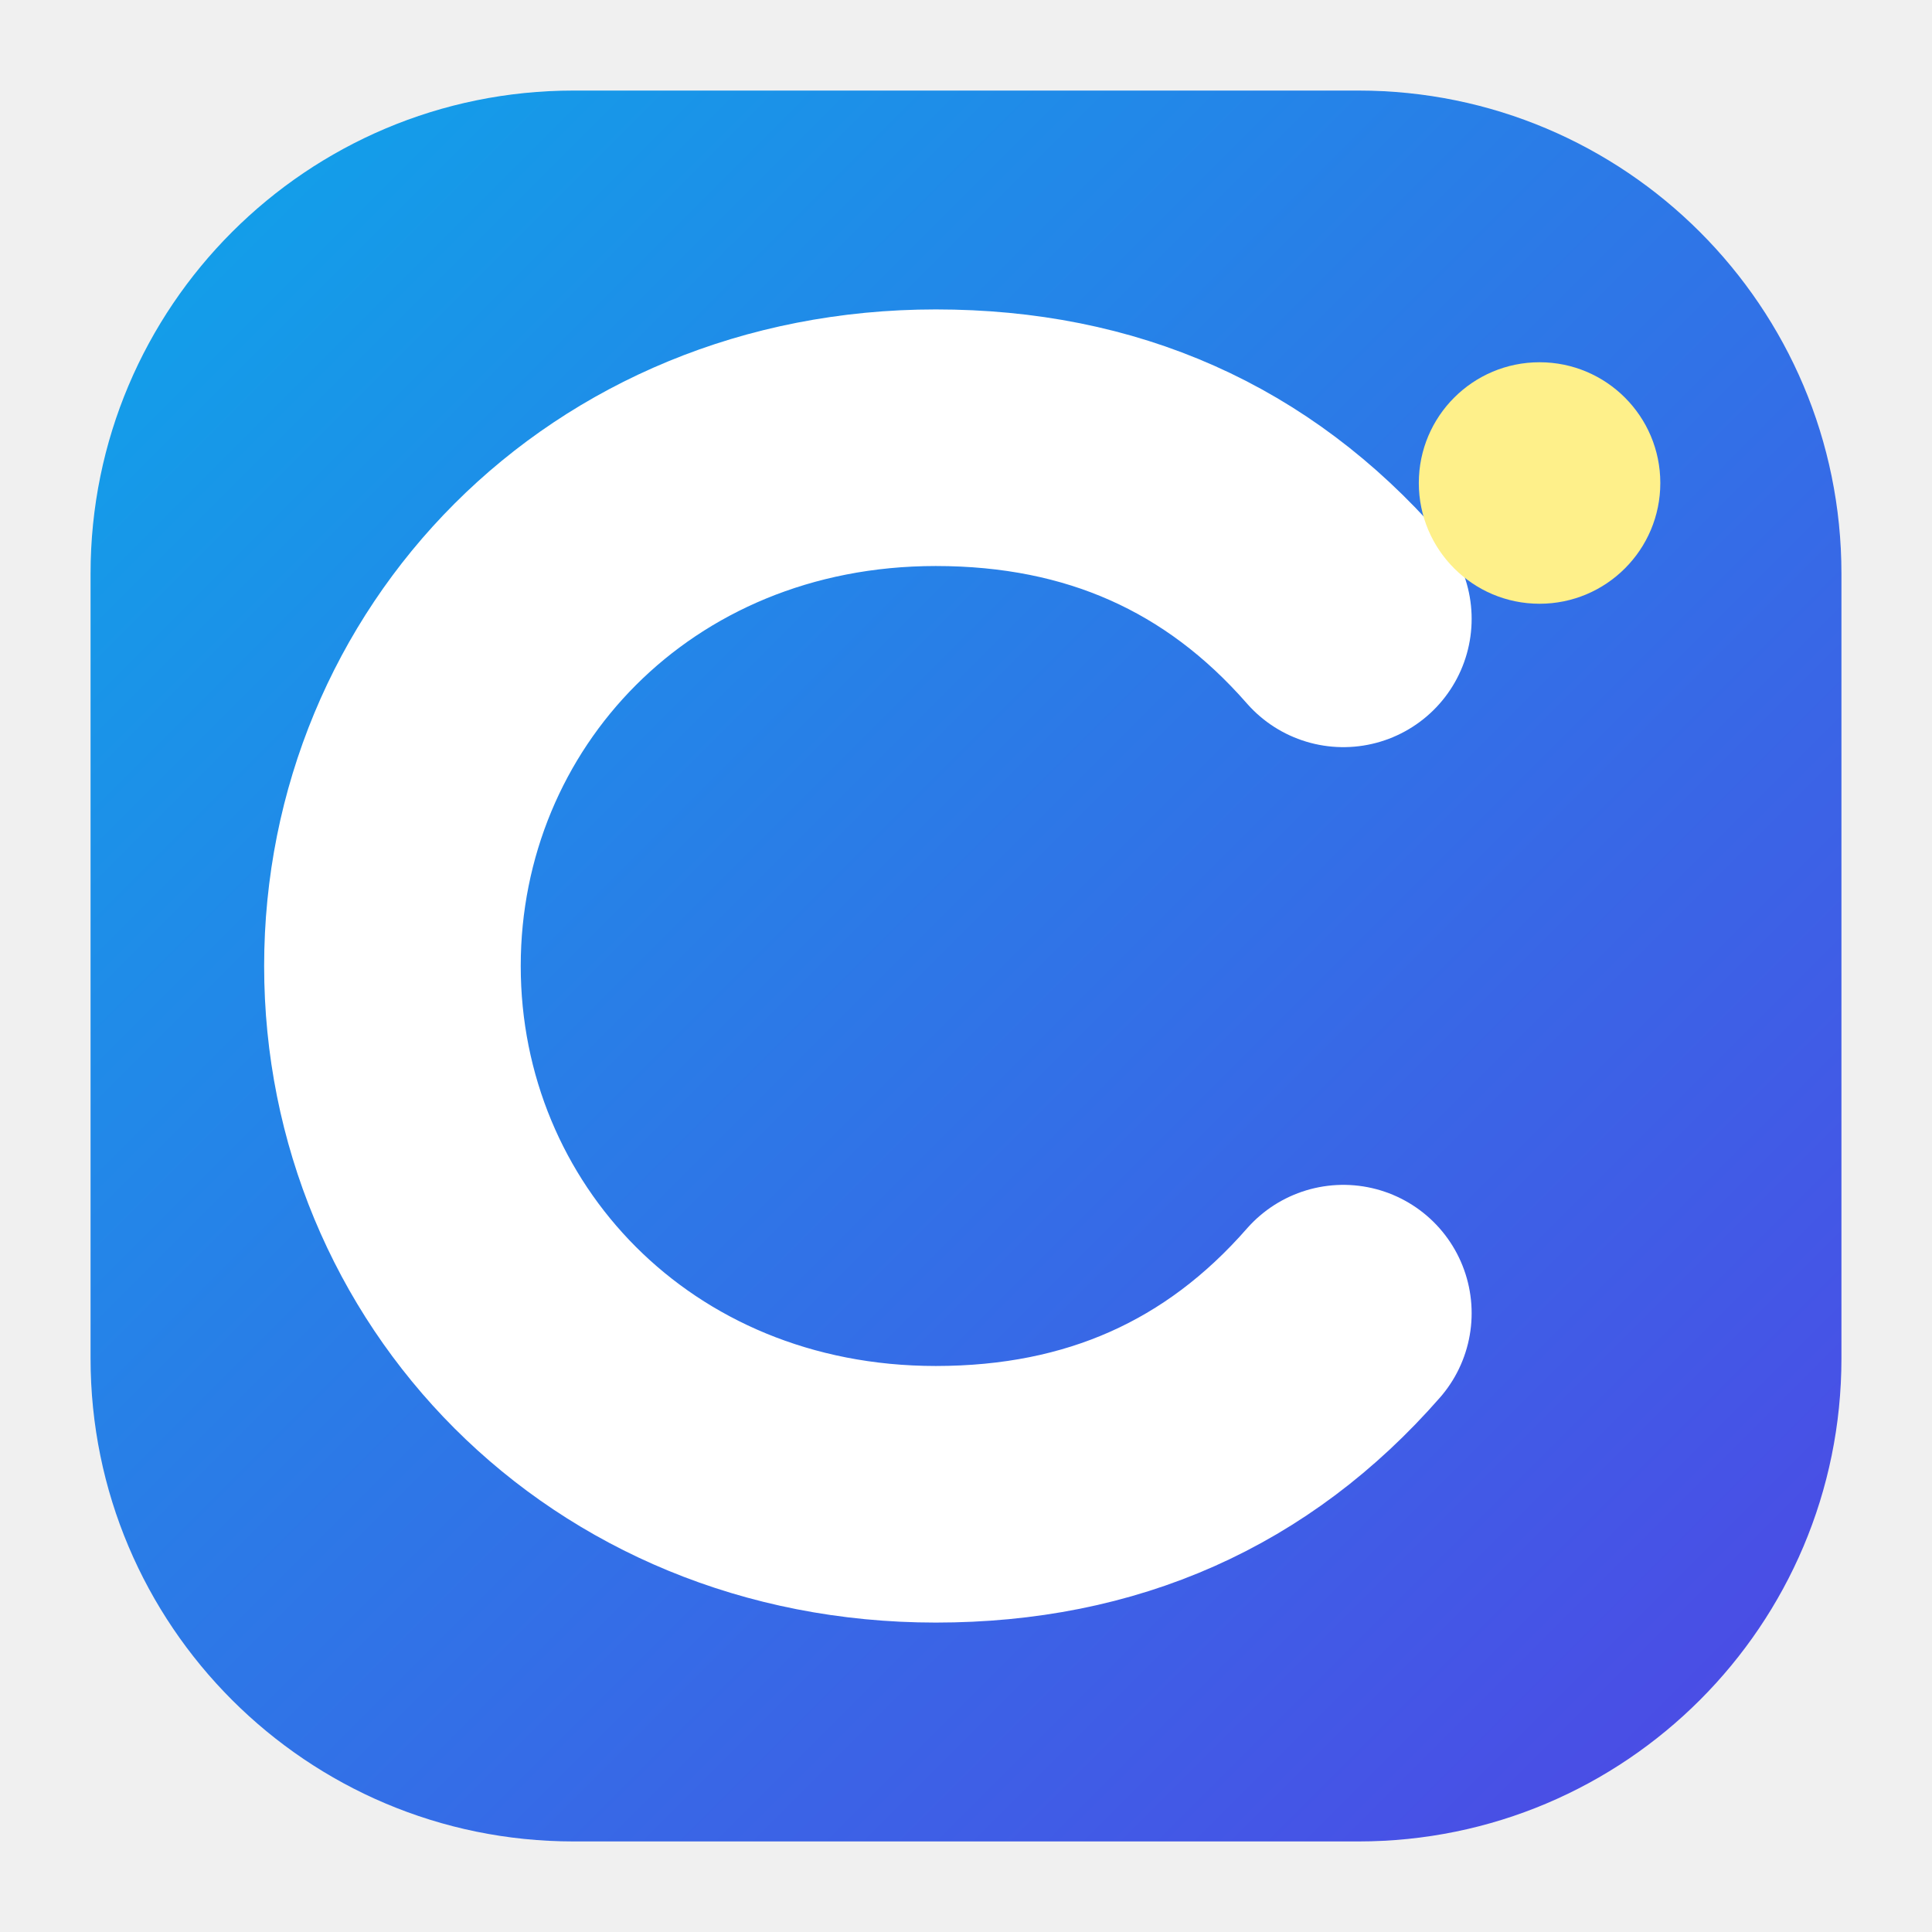
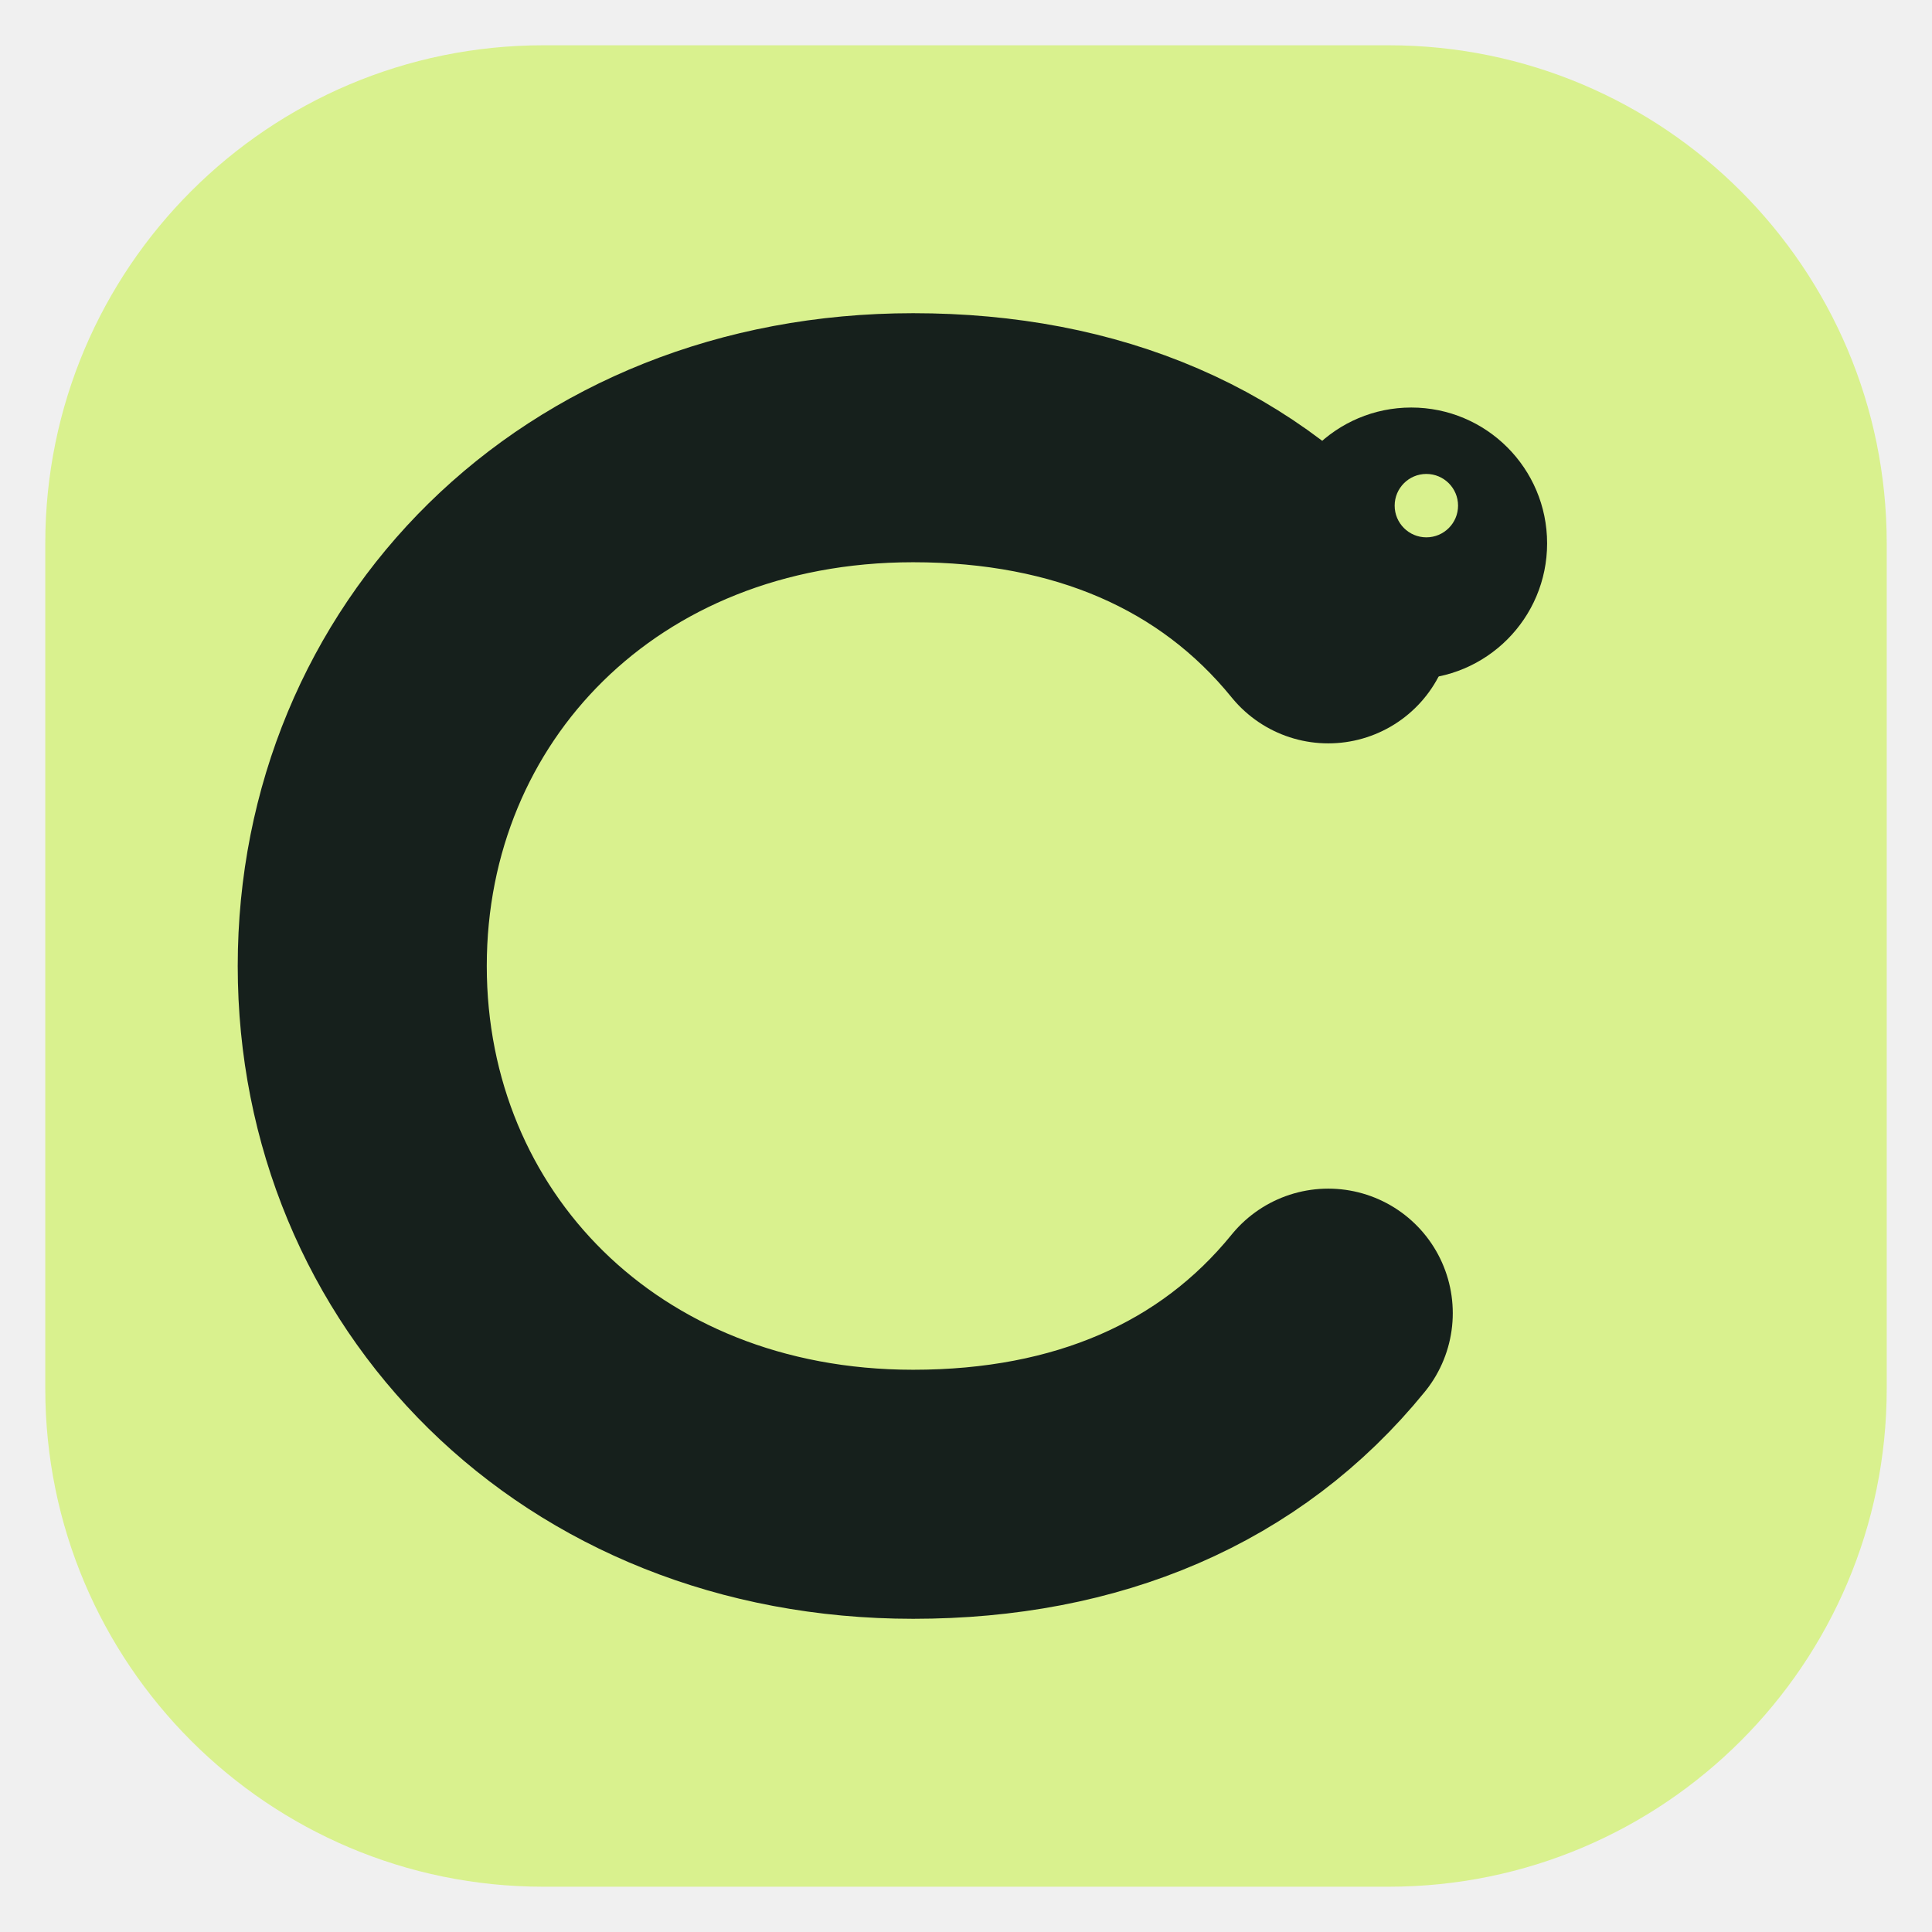
<svg xmlns="http://www.w3.org/2000/svg" viewBox="0 0 128 128" role="img" aria-label="Companio">
-   <defs>
-     <linearGradient id="sky" x1="0" y1="0" x2="1" y2="1">
-       <stop offset="0" stop-color="#0ea5e9" />
-       <stop offset="1" stop-color="#4f46e5" />
-     </linearGradient>
-   </defs>
-   <rect x="6" y="6" width="116" height="116" rx="32" fill="url(#sky)" />
-   <path d="M89 41c-7-8-16-12-27-12-21 0-36 16-36 35s15 35 36 35c11 0 20-4 27-12" fill="none" stroke="#fff" stroke-width="17" stroke-linecap="round" />
-   <circle cx="102" cy="32" r="8" fill="#fef08a" />
+   <rect x="3" y="3" width="122" height="122" rx="33" fill="#D9F18E" />
+   <path d="M88 41c-6.5-8-16-12-27.5-12C39 29 24 44.6 24 64s15 35 36.5 35c11.5 0 21-4 27.5-12" fill="none" stroke="#16201C" stroke-width="16.5" stroke-linecap="round" />
+   <circle cx="93.5" cy="36" r="9" fill="#16201C" />
+   <circle cx="94.5" cy="33.5" r="2.1" fill="#D9F18E" />
</svg>
